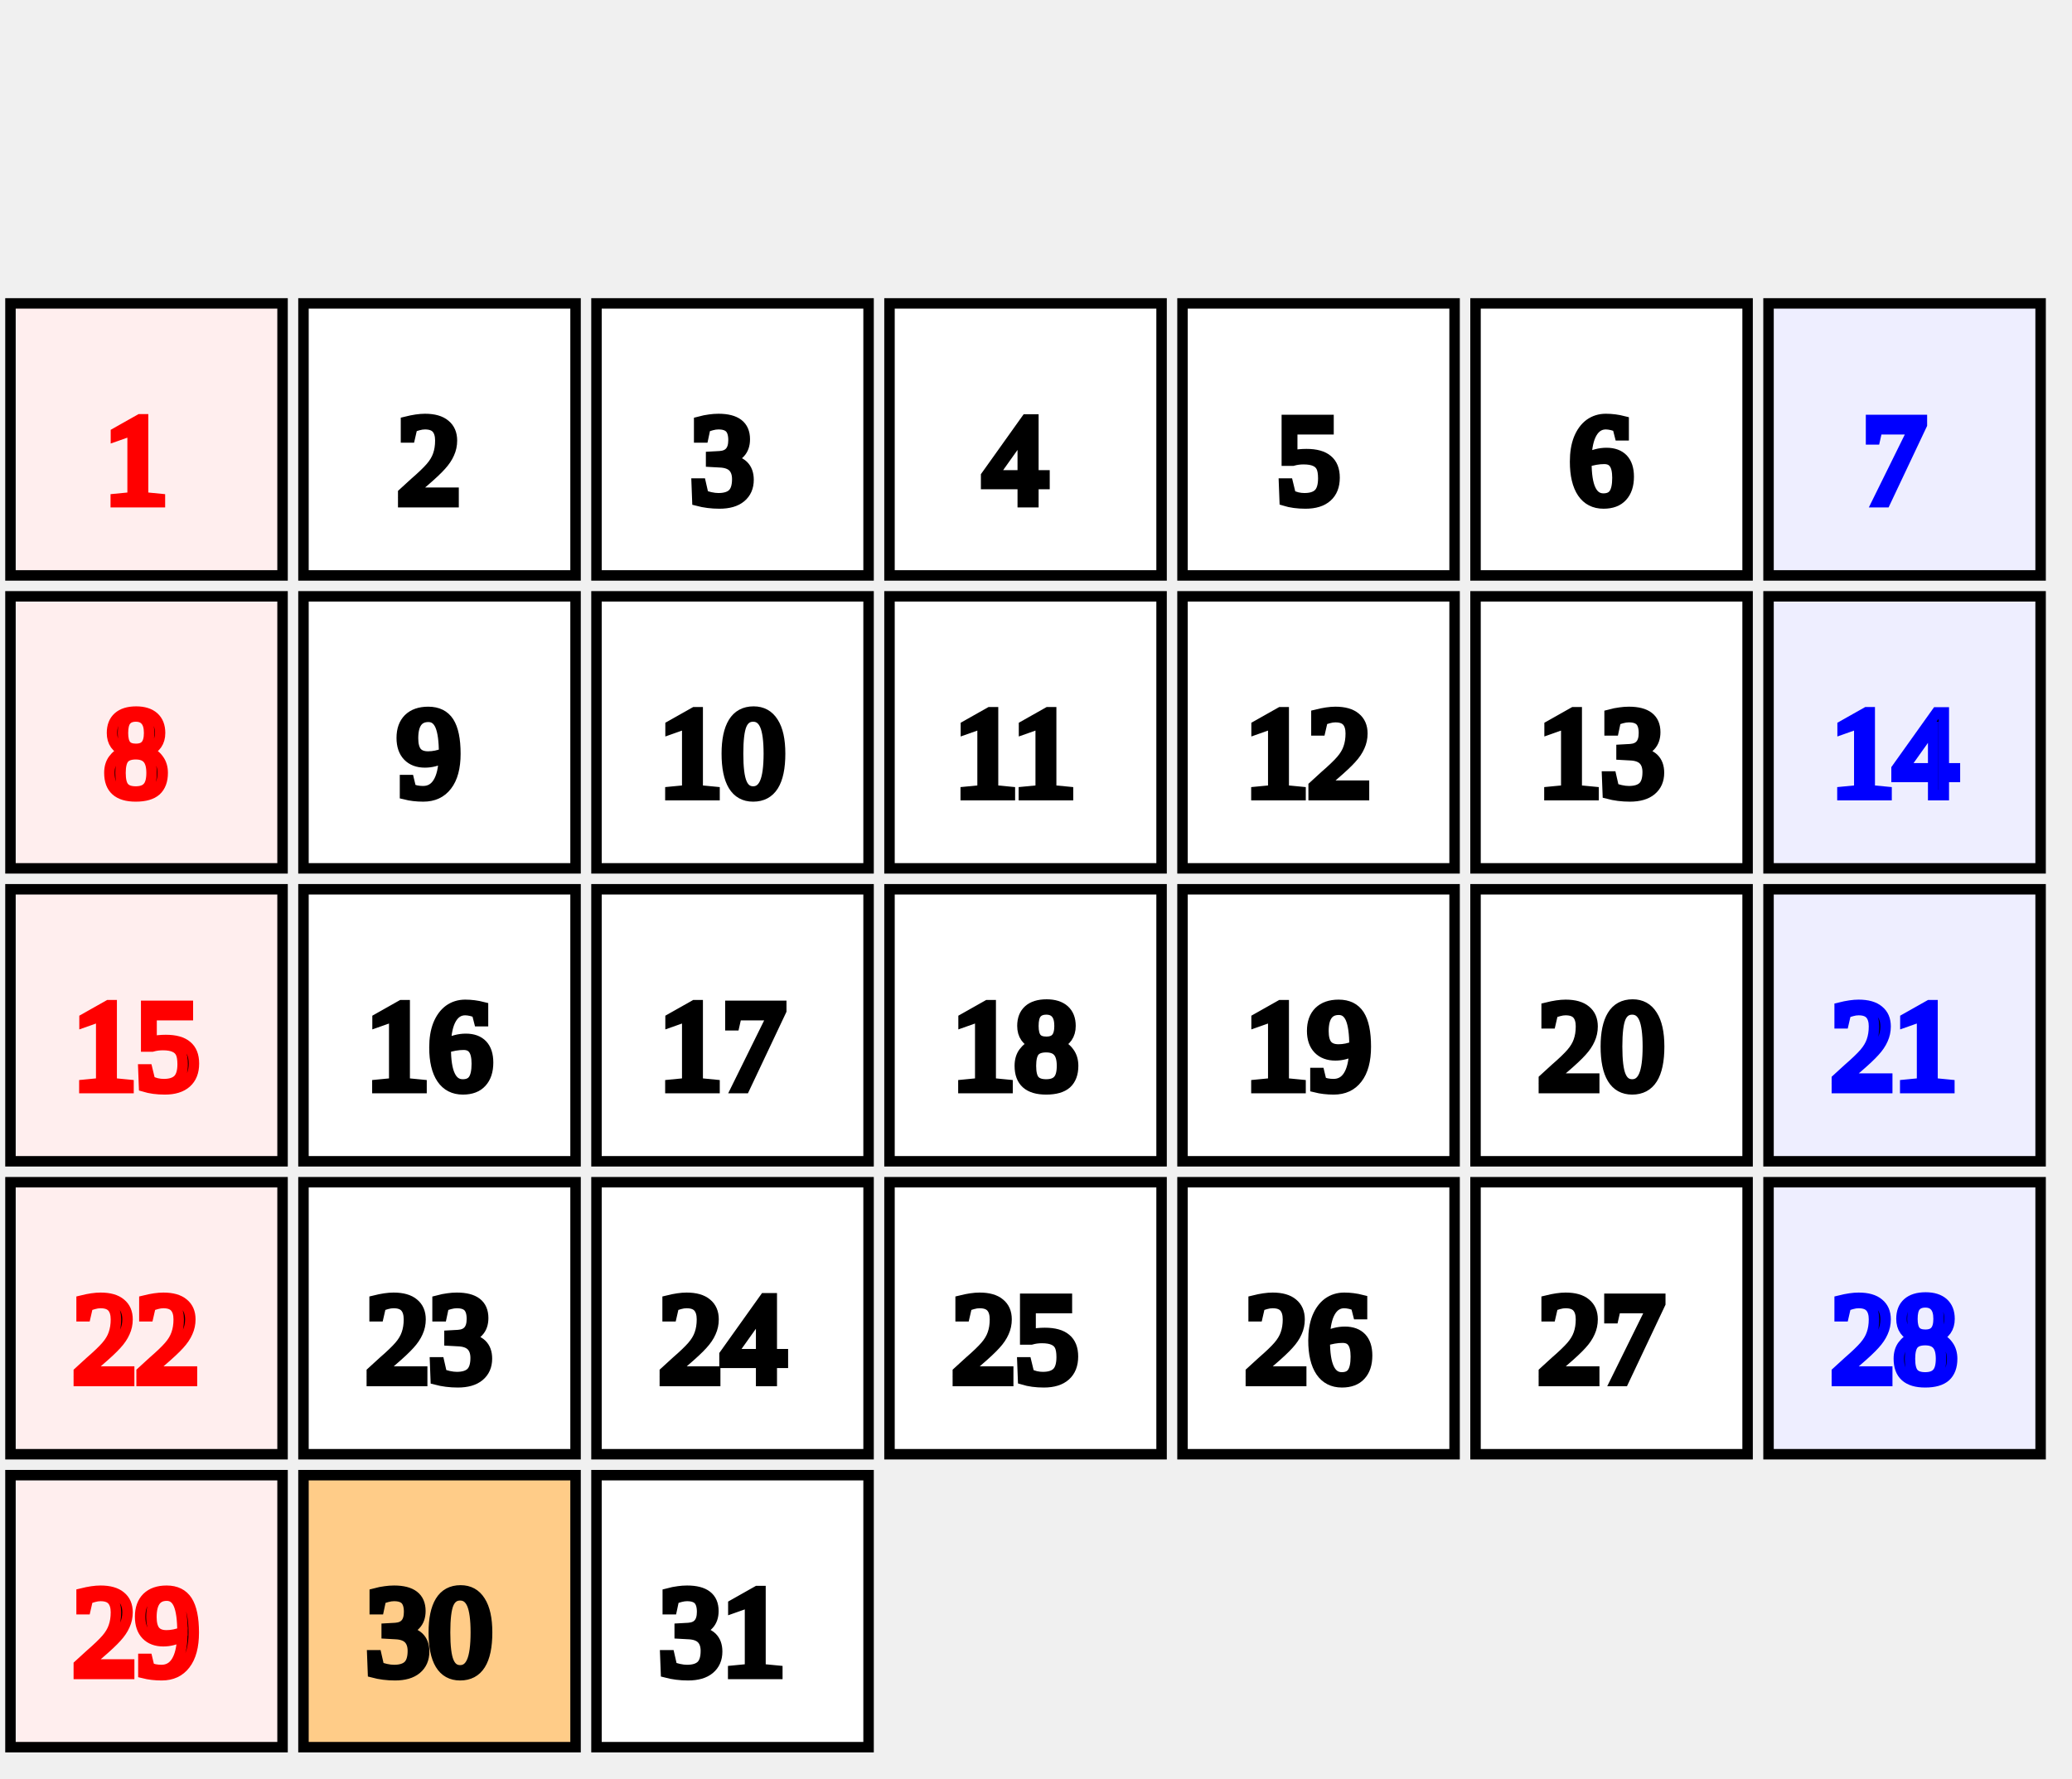
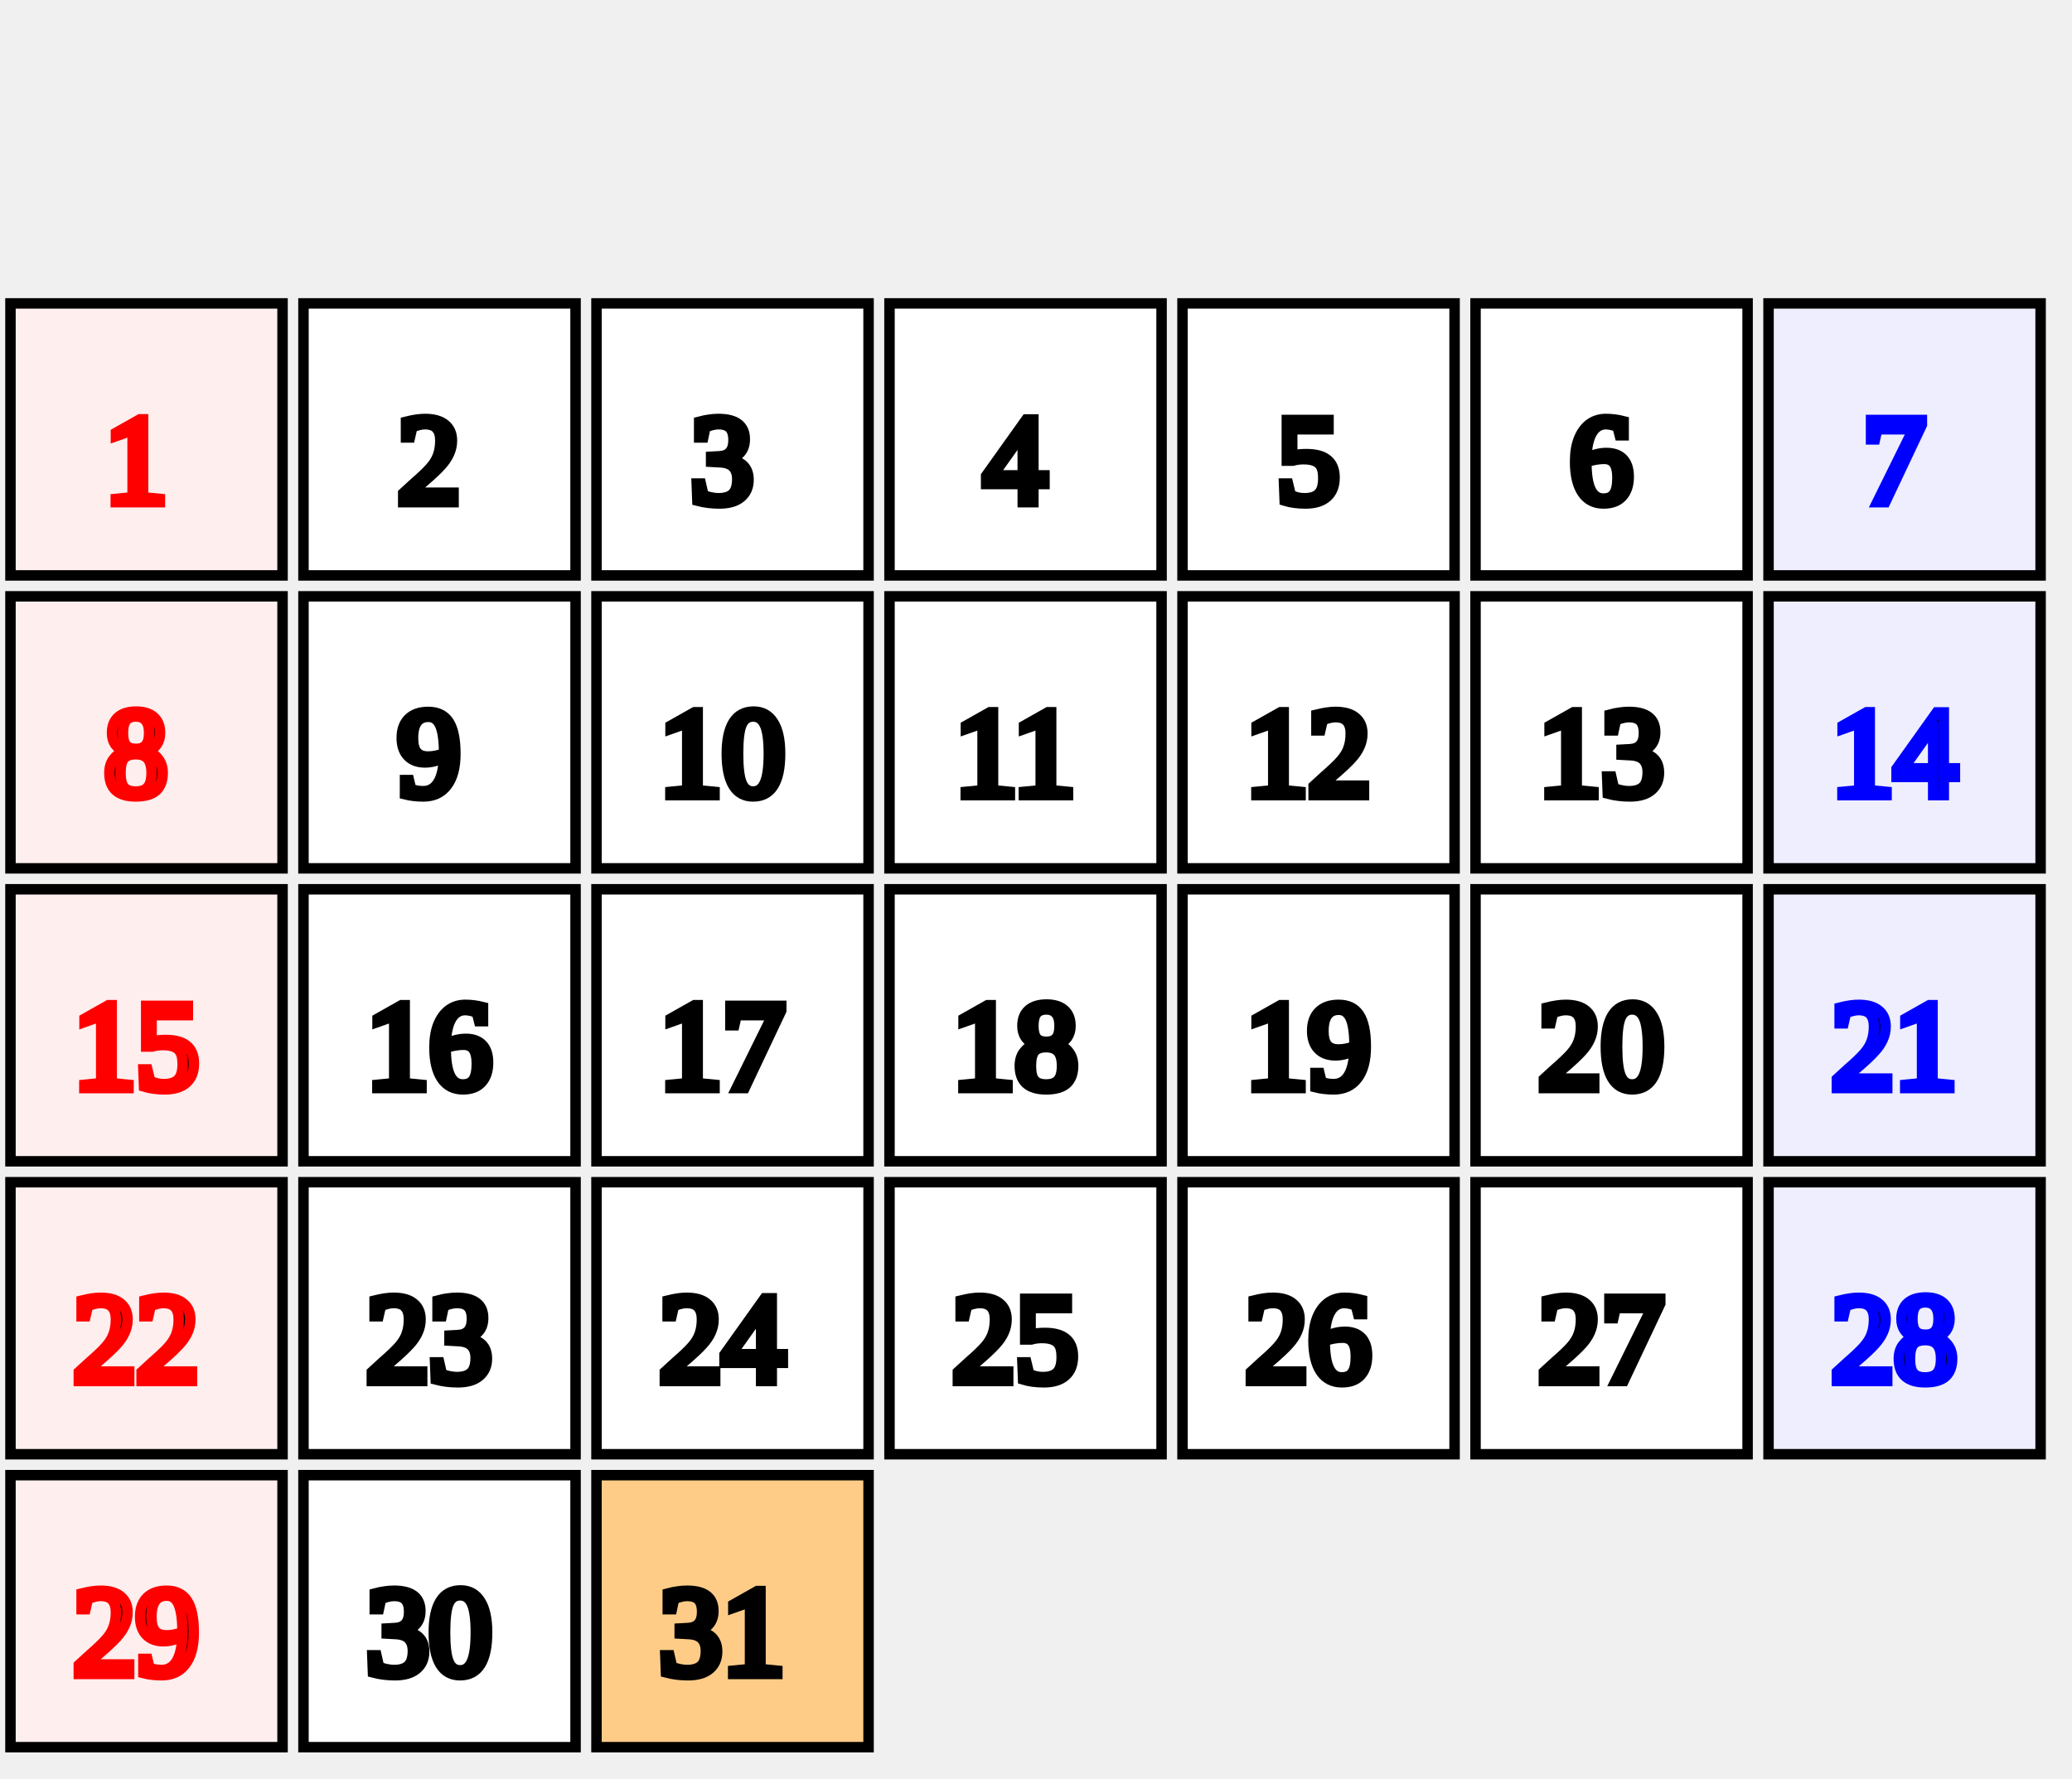
<svg xmlns="http://www.w3.org/2000/svg" id="erd-canvas" width="198px" height="170px">
  <rect x="1px" y="29px" width="26px" height="26px" stroke="#000" stroke-width="1px" fill="#fee" />
  <text x="13px" y="48px" stroke="#f00" text-anchor="middle">1</text>
  <rect x="29px" y="29px" width="26px" height="26px" stroke="#000" stroke-width="1px" fill="#fff" />
  <text x="41px" y="48px" stroke="#000" text-anchor="middle">2</text>
  <rect x="57px" y="29px" width="26px" height="26px" stroke="#000" stroke-width="1px" fill="#fff" />
  <text x="69px" y="48px" stroke="#000" text-anchor="middle">3</text>
  <rect x="85px" y="29px" width="26px" height="26px" stroke="#000" stroke-width="1px" fill="#fff" />
  <text x="97px" y="48px" stroke="#000" text-anchor="middle">4</text>
  <rect x="113px" y="29px" width="26px" height="26px" stroke="#000" stroke-width="1px" fill="#fff" />
  <text x="125px" y="48px" stroke="#000" text-anchor="middle">5</text>
  <rect x="141px" y="29px" width="26px" height="26px" stroke="#000" stroke-width="1px" fill="#fff" />
  <text x="153px" y="48px" stroke="#000" text-anchor="middle">6</text>
  <rect x="169px" y="29px" width="26px" height="26px" stroke="#000" stroke-width="1px" fill="#eef" />
  <text x="181px" y="48px" stroke="#00f" text-anchor="middle">7</text>
  <rect x="1px" y="57px" width="26px" height="26px" stroke="#000" stroke-width="1px" fill="#fee" />
  <text x="13px" y="76px" stroke="#f00" text-anchor="middle">8</text>
  <rect x="29px" y="57px" width="26px" height="26px" stroke="#000" stroke-width="1px" fill="#fff" />
  <text x="41px" y="76px" stroke="#000" text-anchor="middle">9</text>
  <rect x="57px" y="57px" width="26px" height="26px" stroke="#000" stroke-width="1px" fill="#fff" />
  <text x="69px" y="76px" stroke="#000" text-anchor="middle">10</text>
  <rect x="85px" y="57px" width="26px" height="26px" stroke="#000" stroke-width="1px" fill="#fff" />
  <text x="97px" y="76px" stroke="#000" text-anchor="middle">11</text>
  <rect x="113px" y="57px" width="26px" height="26px" stroke="#000" stroke-width="1px" fill="#fff" />
  <text x="125px" y="76px" stroke="#000" text-anchor="middle">12</text>
  <rect x="141px" y="57px" width="26px" height="26px" stroke="#000" stroke-width="1px" fill="#fff" />
  <text x="153px" y="76px" stroke="#000" text-anchor="middle">13</text>
  <rect x="169px" y="57px" width="26px" height="26px" stroke="#000" stroke-width="1px" fill="#eef" />
  <text x="181px" y="76px" stroke="#00f" text-anchor="middle">14</text>
  <rect x="1px" y="85px" width="26px" height="26px" stroke="#000" stroke-width="1px" fill="#fee" />
  <text x="13px" y="104px" stroke="#f00" text-anchor="middle">15</text>
  <rect x="29px" y="85px" width="26px" height="26px" stroke="#000" stroke-width="1px" fill="#fff" />
  <text x="41px" y="104px" stroke="#000" text-anchor="middle">16</text>
  <rect x="57px" y="85px" width="26px" height="26px" stroke="#000" stroke-width="1px" fill="#fff" />
  <text x="69px" y="104px" stroke="#000" text-anchor="middle">17</text>
  <rect x="85px" y="85px" width="26px" height="26px" stroke="#000" stroke-width="1px" fill="#fff" />
  <text x="97px" y="104px" stroke="#000" text-anchor="middle">18</text>
  <rect x="113px" y="85px" width="26px" height="26px" stroke="#000" stroke-width="1px" fill="#fff" />
  <text x="125px" y="104px" stroke="#000" text-anchor="middle">19</text>
  <rect x="141px" y="85px" width="26px" height="26px" stroke="#000" stroke-width="1px" fill="#fff" />
  <text x="153px" y="104px" stroke="#000" text-anchor="middle">20</text>
  <rect x="169px" y="85px" width="26px" height="26px" stroke="#000" stroke-width="1px" fill="#eef" />
  <text x="181px" y="104px" stroke="#00f" text-anchor="middle">21</text>
  <rect x="1px" y="113px" width="26px" height="26px" stroke="#000" stroke-width="1px" fill="#fee" />
  <text x="13px" y="132px" stroke="#f00" text-anchor="middle">22</text>
  <rect x="29px" y="113px" width="26px" height="26px" stroke="#000" stroke-width="1px" fill="#fff" />
  <text x="41px" y="132px" stroke="#000" text-anchor="middle">23</text>
  <rect x="57px" y="113px" width="26px" height="26px" stroke="#000" stroke-width="1px" fill="#fff" />
  <text x="69px" y="132px" stroke="#000" text-anchor="middle">24</text>
  <rect x="85px" y="113px" width="26px" height="26px" stroke="#000" stroke-width="1px" fill="#fff" />
  <text x="97px" y="132px" stroke="#000" text-anchor="middle">25</text>
  <rect x="113px" y="113px" width="26px" height="26px" stroke="#000" stroke-width="1px" fill="#fff" />
  <text x="125px" y="132px" stroke="#000" text-anchor="middle">26</text>
  <rect x="141px" y="113px" width="26px" height="26px" stroke="#000" stroke-width="1px" fill="#fff" />
  <text x="153px" y="132px" stroke="#000" text-anchor="middle">27</text>
  <rect x="169px" y="113px" width="26px" height="26px" stroke="#000" stroke-width="1px" fill="#eef" />
  <text x="181px" y="132px" stroke="#00f" text-anchor="middle">28</text>
  <rect x="1px" y="141px" width="26px" height="26px" stroke="#000" stroke-width="1px" fill="#fee" />
  <text x="13px" y="160px" stroke="#f00" text-anchor="middle">29</text>
-   <rect x="29px" y="141px" width="26px" height="26px" stroke="#000" stroke-width="1px" fill="#fc8" />
+   <rect x="29px" y="141px" width="26px" height="26px" stroke="#000" stroke-width="1px" fill="#fff" />
  <text x="41px" y="160px" stroke="#000" text-anchor="middle">30</text>
-   <rect x="57px" y="141px" width="26px" height="26px" stroke="#000" stroke-width="1px" fill="#fff" />
+   <rect x="57px" y="141px" width="26px" height="26px" stroke="#000" stroke-width="1px" fill="#fc8" />
  <text x="69px" y="160px" stroke="#000" text-anchor="middle">31</text>
</svg>
